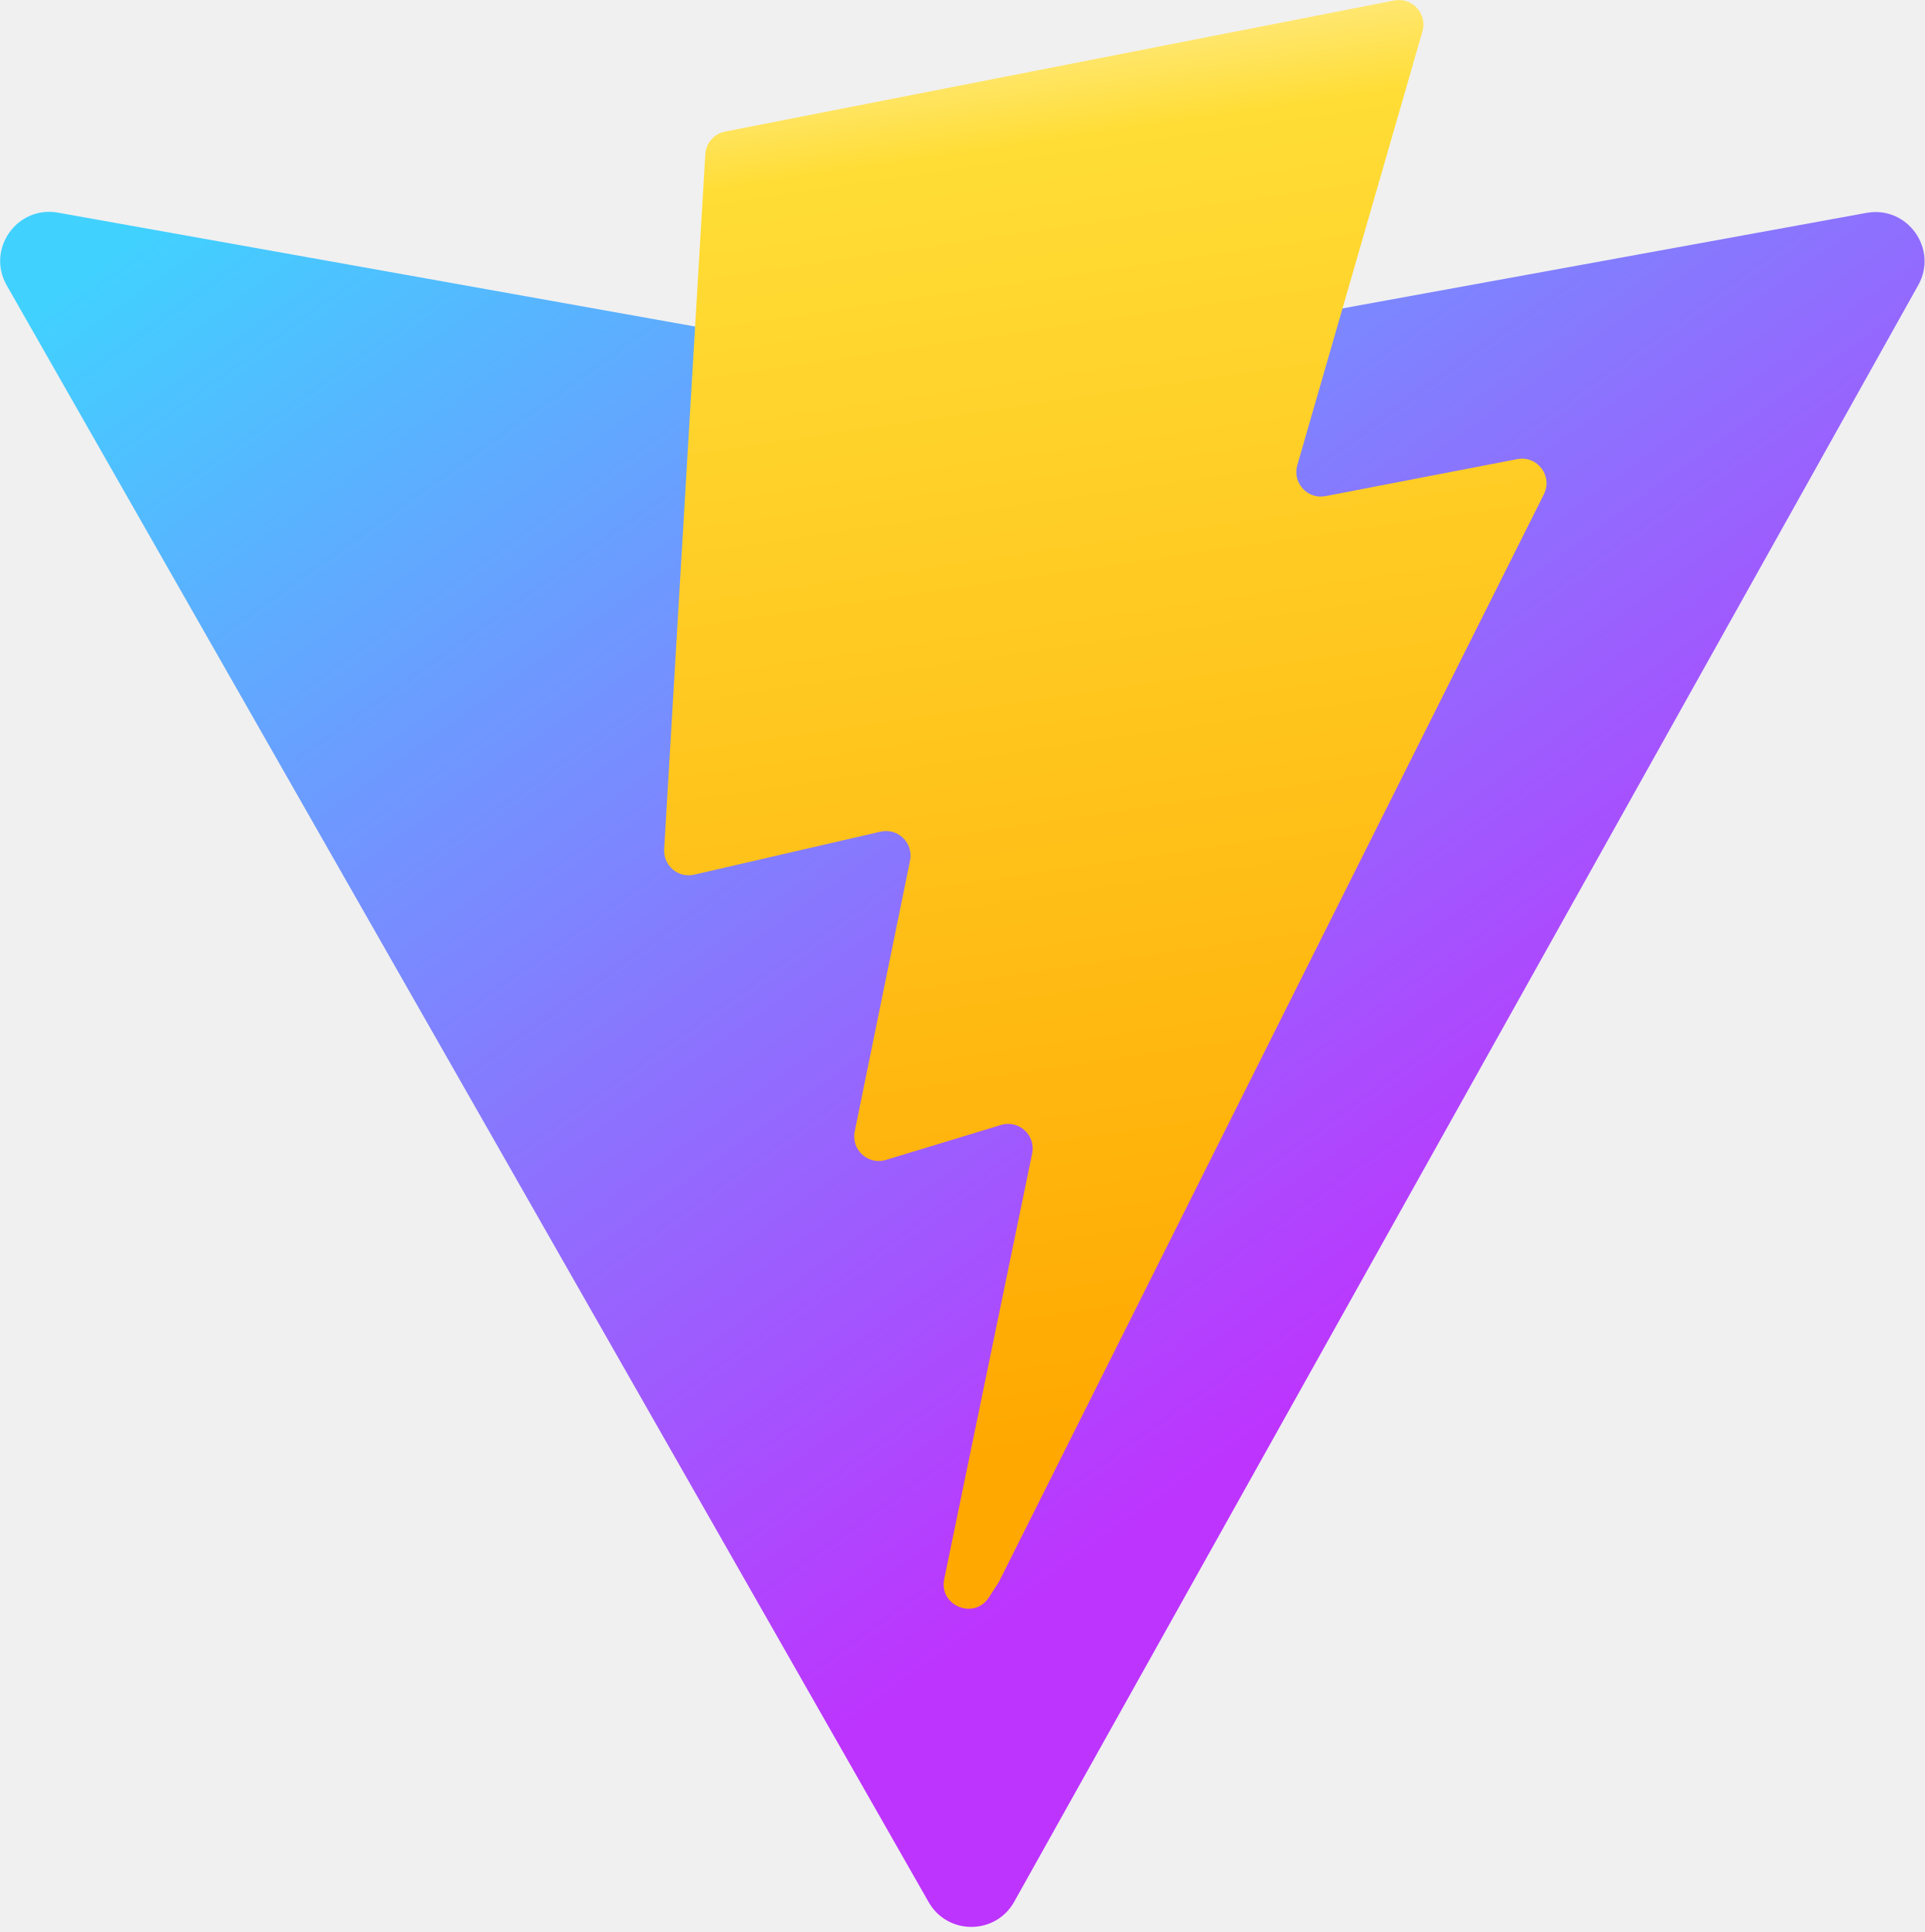
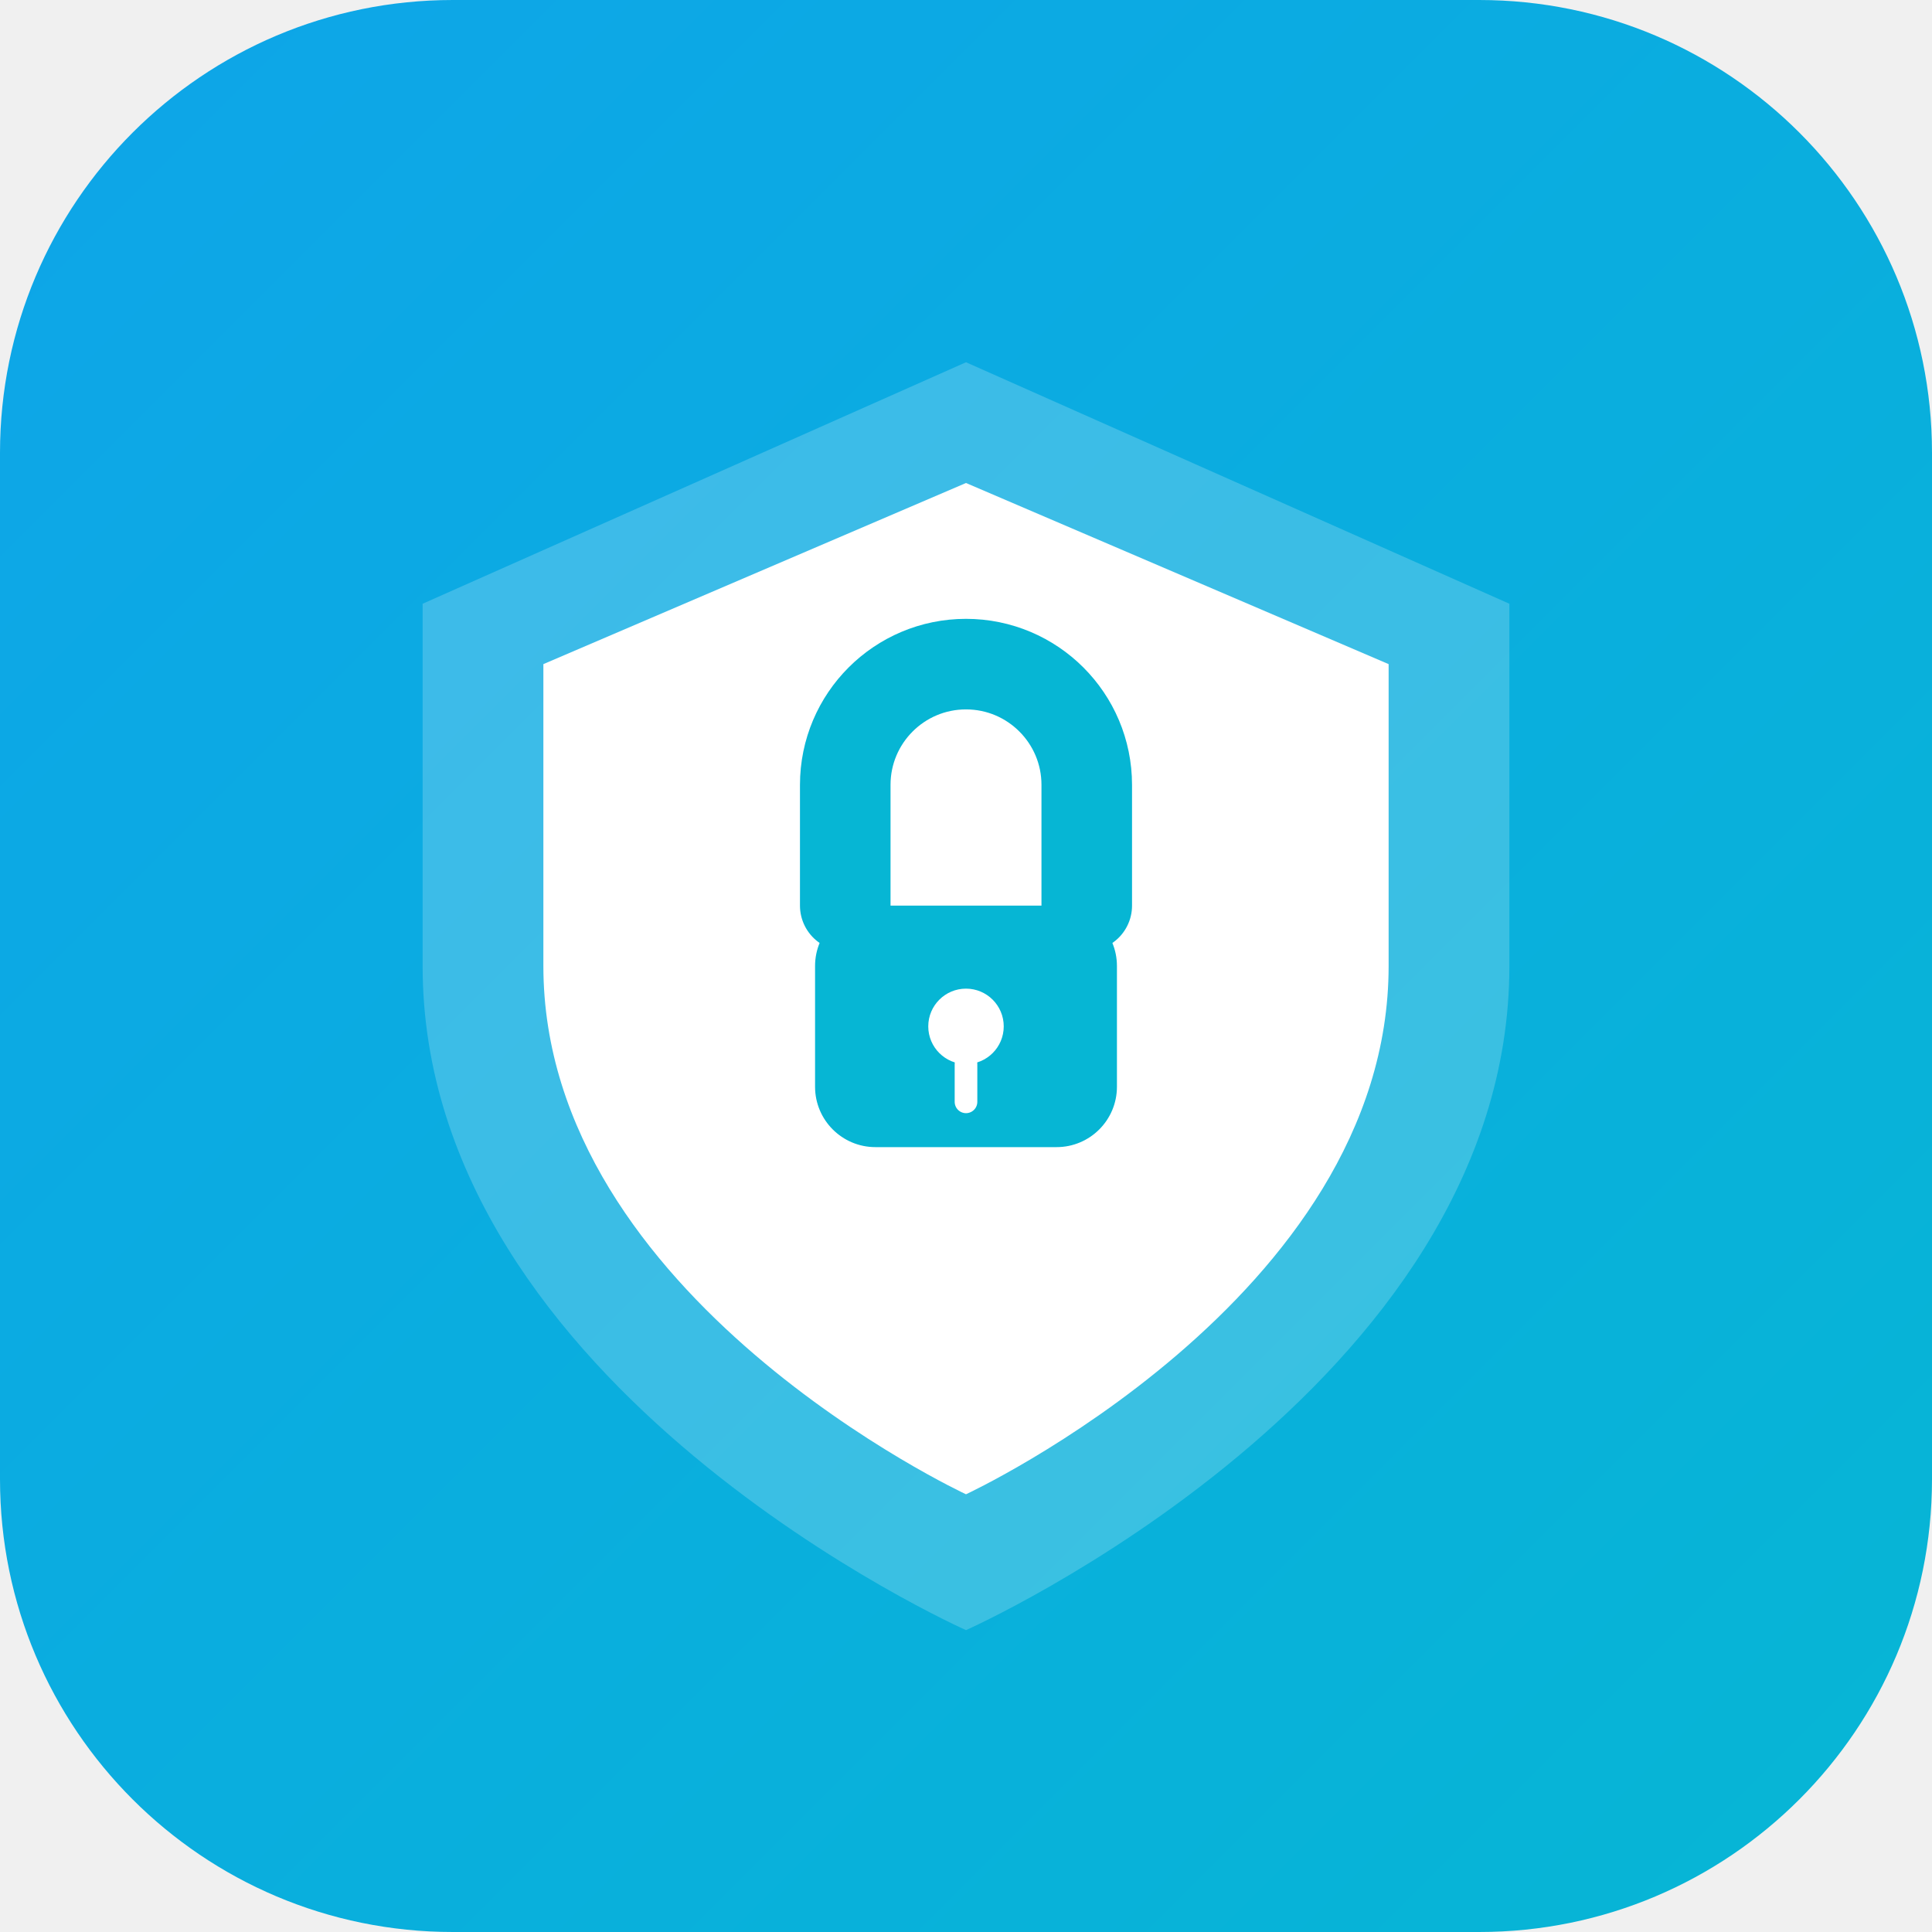
- <svg xmlns="http://www.w3.org/2000/svg" aria-hidden="true" role="img" class="iconify iconify--logos" width="31.88" height="32" preserveAspectRatio="xMidYMid meet" viewBox="0 0 256 257">
+ <svg xmlns="http://www.w3.org/2000/svg" viewBox="0 0 512 512" width="512" height="512">
  <defs>
-     <linearGradient id="IconifyId1813088fe1fbc01fb466" x1="-.828%" x2="57.636%" y1="7.652%" y2="78.411%">
-       <stop offset="0%" stop-color="#41D1FF" />
-       <stop offset="100%" stop-color="#BD34FE" />
-     </linearGradient>
-     <linearGradient id="IconifyId1813088fe1fbc01fb467" x1="43.376%" x2="50.316%" y1="2.242%" y2="89.03%">
-       <stop offset="0%" stop-color="#FFEA83" />
-       <stop offset="8.333%" stop-color="#FFDD35" />
-       <stop offset="100%" stop-color="#FFA800" />
+     <linearGradient id="bg" x1="0%" y1="0%" x2="100%" y2="100%">
+       <stop offset="0%" stop-color="#0ea5e9" />
+       <stop offset="100%" stop-color="#06b6d4" />
    </linearGradient>
  </defs>
-   <path fill="url(#IconifyId1813088fe1fbc01fb466)" d="M255.153 37.938L134.897 252.976c-2.483 4.44-8.862 4.466-11.382.048L.875 37.958c-2.746-4.814 1.371-10.646 6.827-9.67l120.385 21.517a6.537 6.537 0 0 0 2.322-.004l117.867-21.483c5.438-.991 9.574 4.796 6.877 9.62Z" />
-   <path fill="url(#IconifyId1813088fe1fbc01fb467)" d="M185.432.063L96.44 17.501a3.268 3.268 0 0 0-2.634 3.014l-5.474 92.456a3.268 3.268 0 0 0 3.997 3.378l24.777-5.718c2.318-.535 4.413 1.507 3.936 3.838l-7.361 36.047c-.495 2.426 1.782 4.5 4.151 3.78l15.304-4.649c2.372-.72 4.652 1.36 4.15 3.788l-11.698 56.621c-.732 3.542 3.979 5.473 5.943 2.437l1.313-2.028l72.516-144.72c1.215-2.423-.88-5.186-3.54-4.672l-25.505 4.922c-2.396.462-4.435-1.77-3.759-4.114l16.646-57.705c.677-2.35-1.37-4.583-3.769-4.113Z" />
+   <rect width="512" height="512" rx="120" fill="url(#bg)" />
+   <path d="M256 96 L400 160 V256 C400 368 256 432 256 432 C256 432 112 368 112 256 V160 Z" fill="rgba(255,255,255,0.2)" />
+   <path d="M256 128 L368 176 V256 C368 344 256 396 256 396 C256 396 144 344 144 256 V176 Z" fill="#ffffff" />
+   <rect x="216" y="240" width="80" height="64" rx="16" fill="#06b6d4" />
+   <path d="M224 240 V208 A32 32 0 0 1 288 208 V240" fill="none" stroke="#06b6d4" stroke-width="24" stroke-linecap="round" stroke-linejoin="round" />
+   <circle cx="256" cy="272" r="10" fill="#ffffff" />
+   <path d="M256 282 V292" fill="none" stroke="#ffffff" stroke-width="6" stroke-linecap="round" />
</svg>
